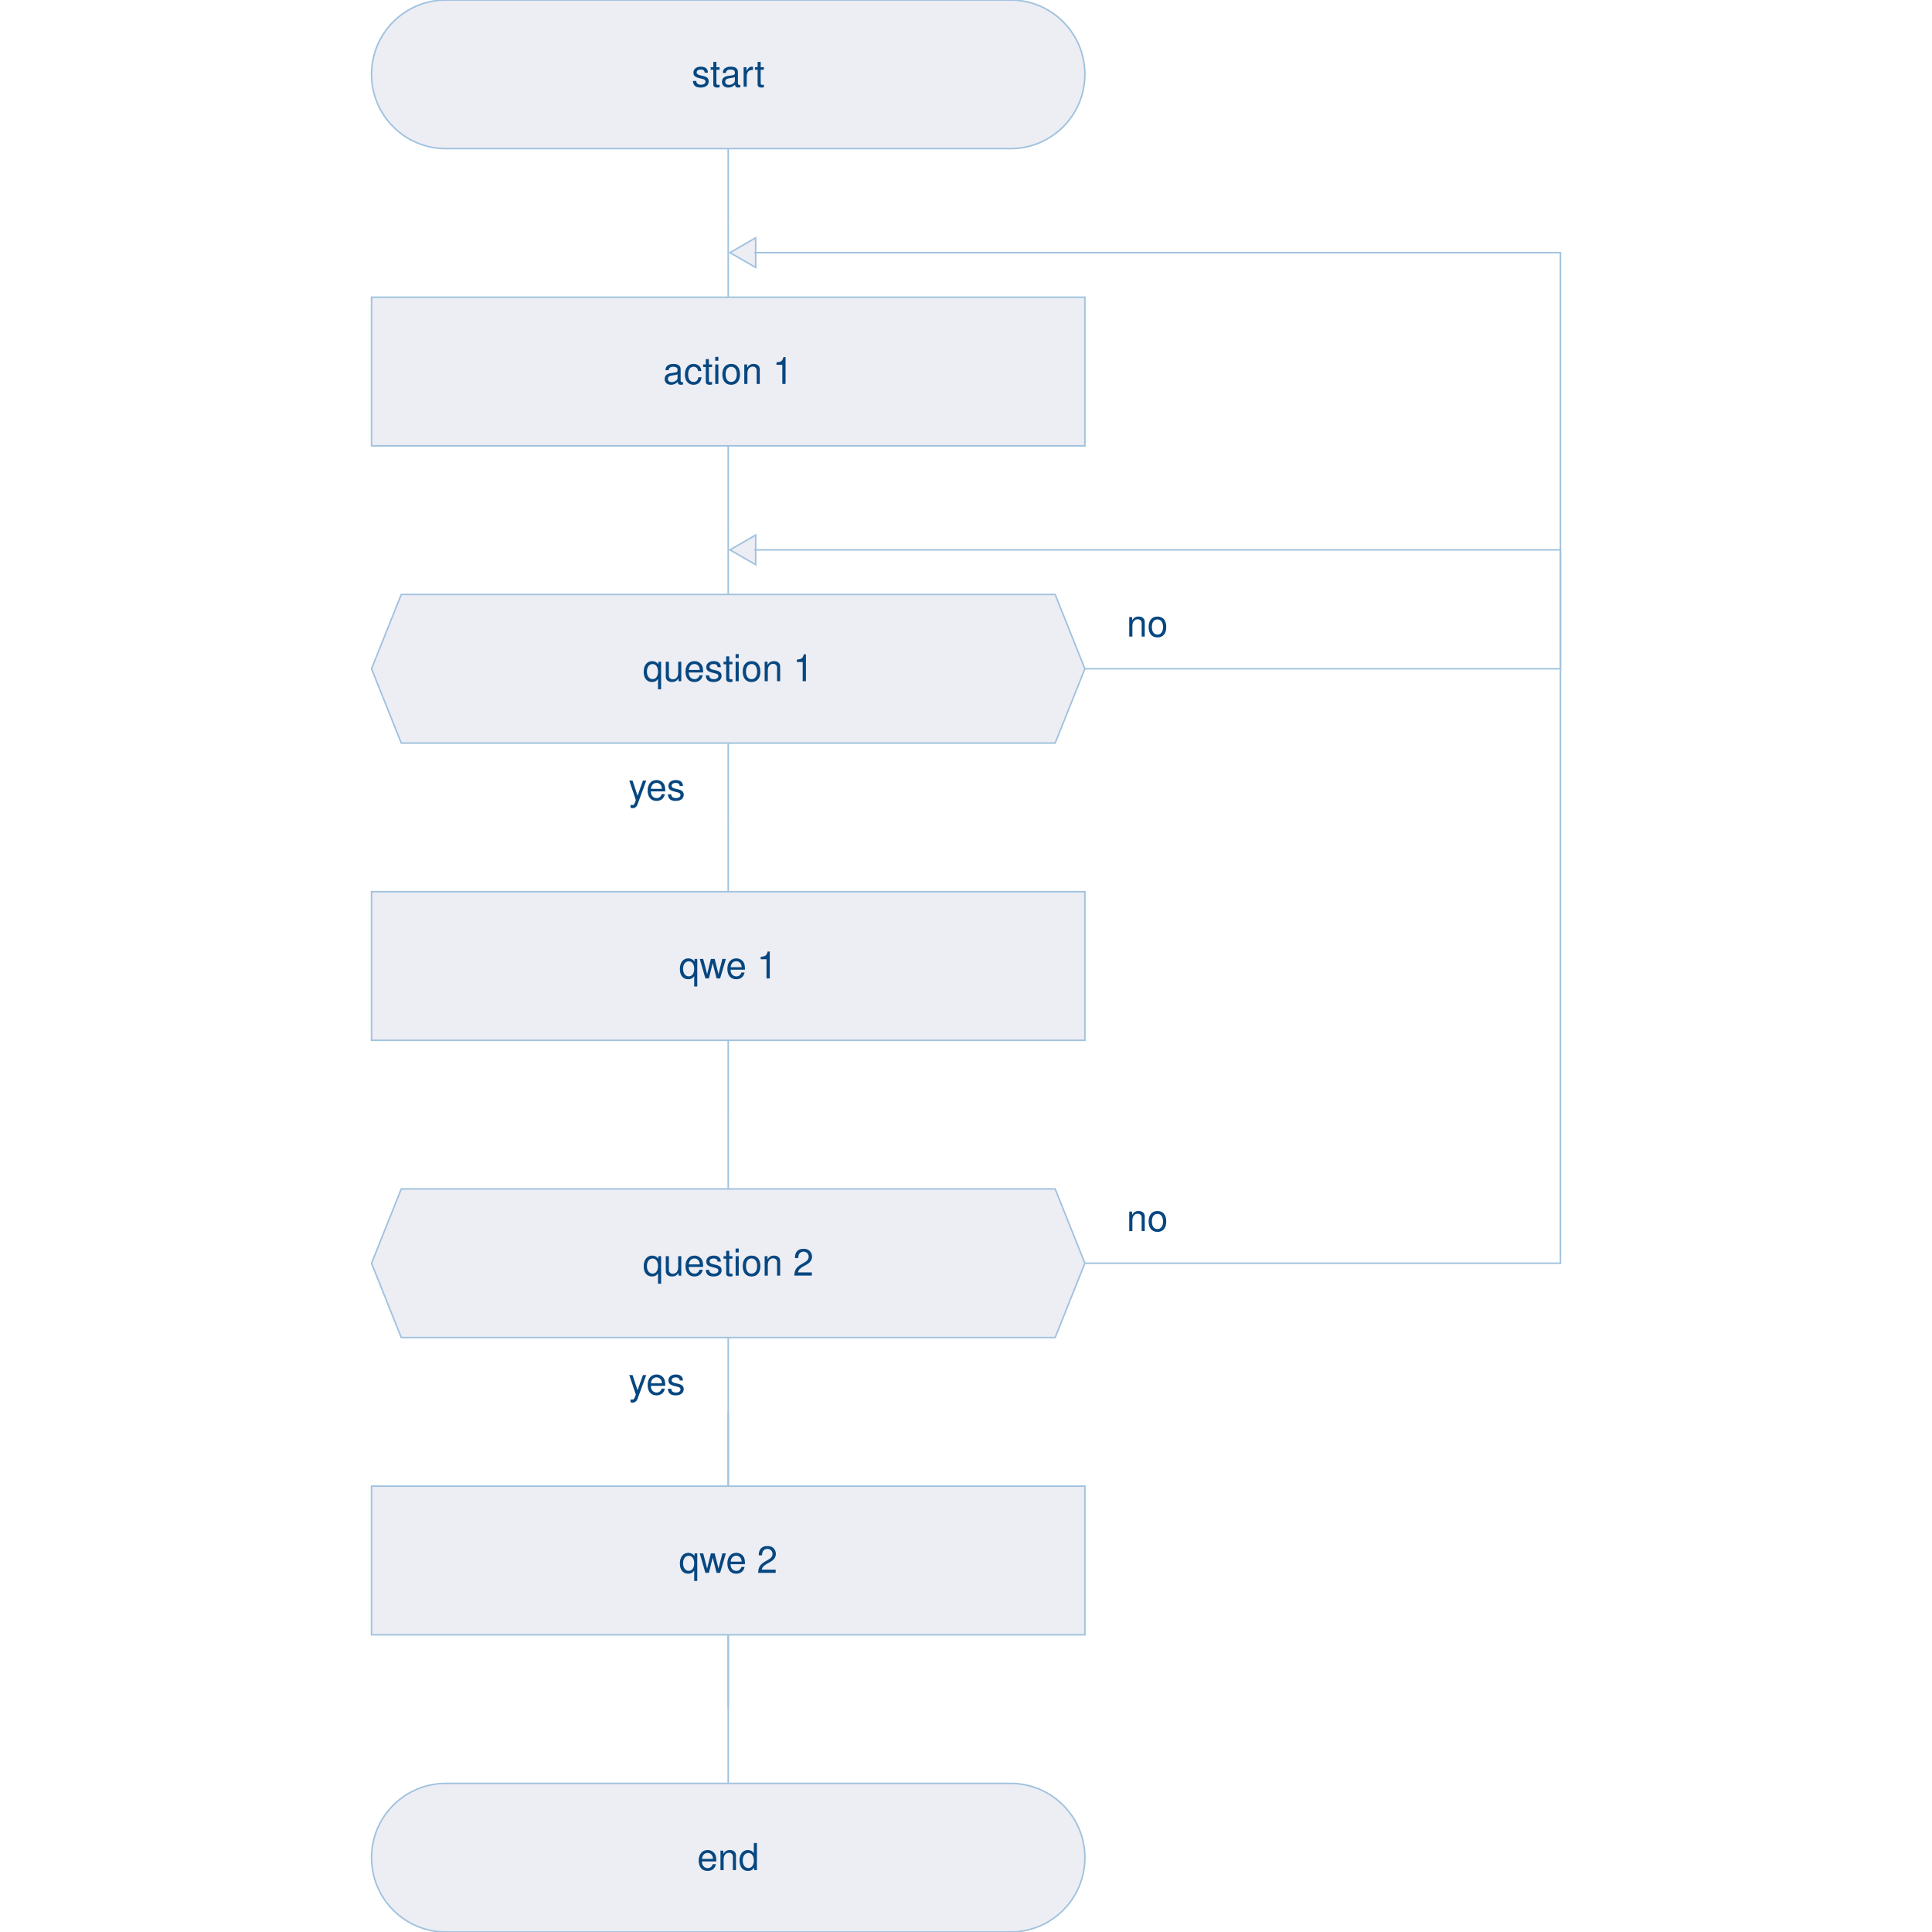
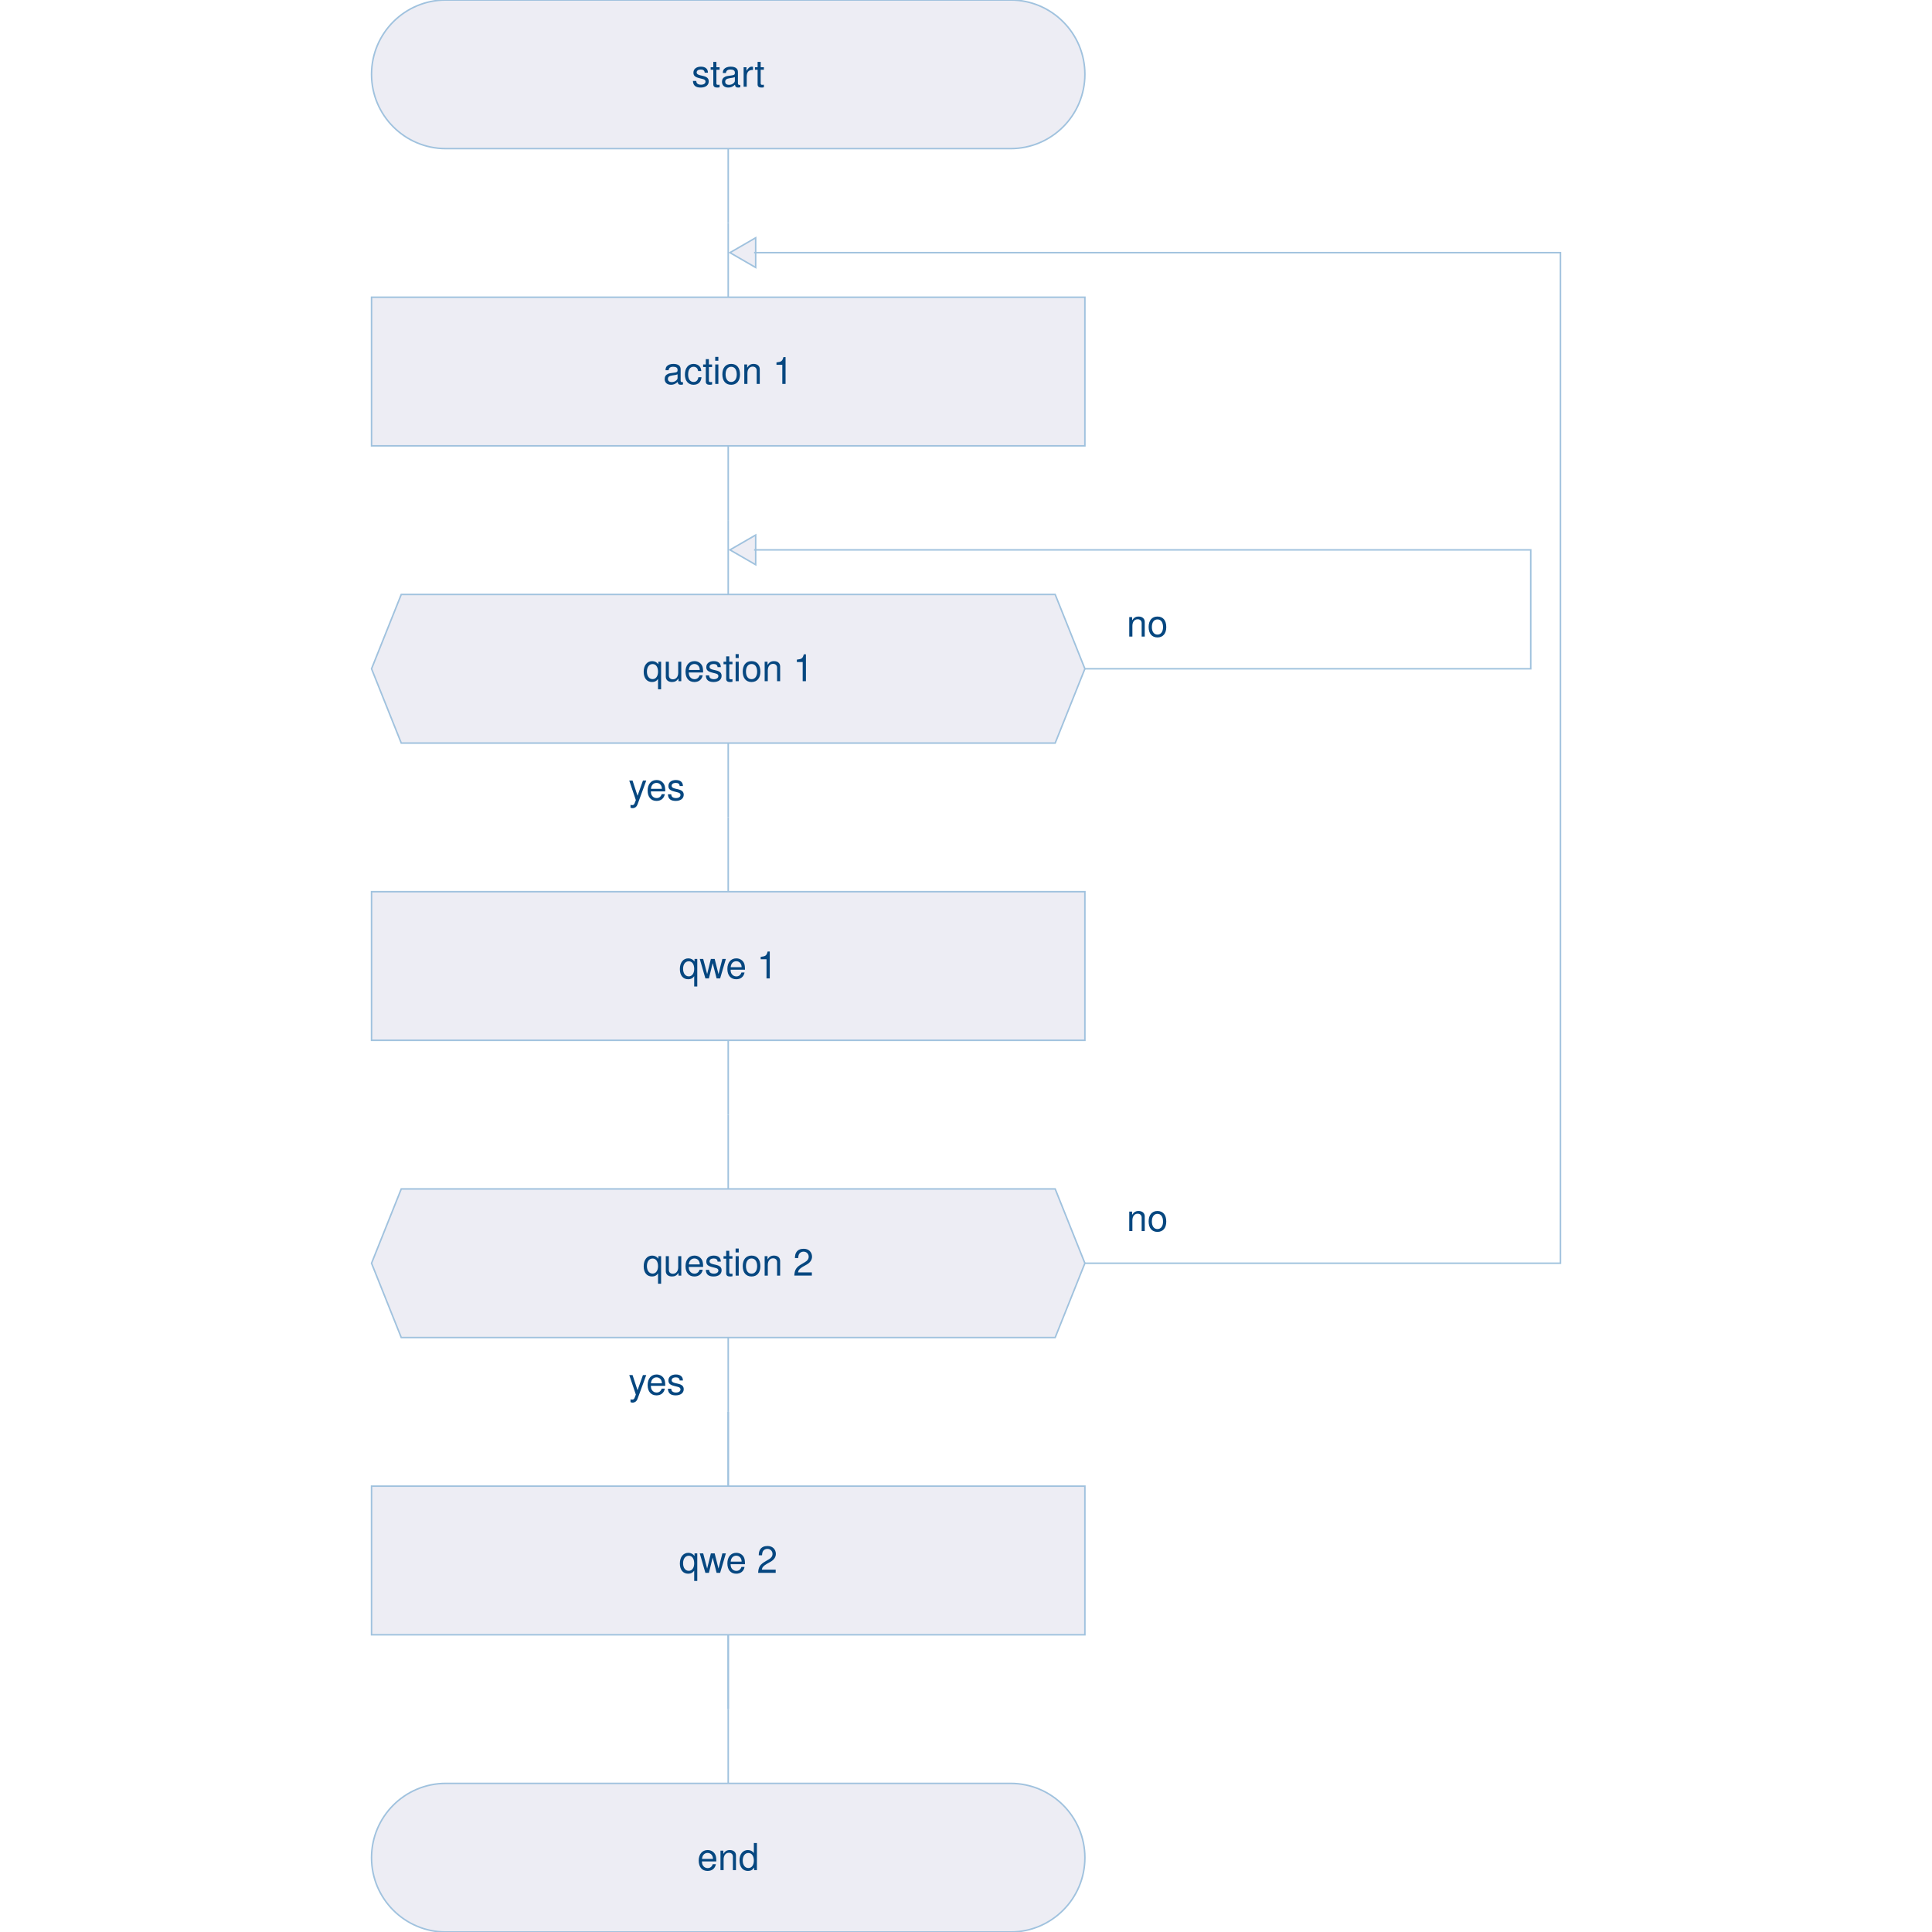
<svg xmlns="http://www.w3.org/2000/svg" font-size="1" viewBox="0.0 0.0 1000.0 1000.0" stroke="rgb(0,0,0)" width="1000" stroke-opacity="1" height="1000" version="1.1">
  <defs />
  <g stroke-linejoin="miter" fill-opacity="1.0" fill="rgb(237,237,244)" stroke="rgb(160,194,222)" stroke-linecap="butt" stroke-miterlimit="10.0" stroke-opacity="1.0" stroke-width="0.784">
    <path d="M 561.538,961.538 h 0 c 0,-21.242 -17.22,-38.462 -38.462 -38.462h -292.308 c -21.242,-0 -38.462,17.22 -38.462 38.462h 0 c -0,21.242 17.22,38.462 38.462 38.462h 292.308 c 21.242,0 38.462,-17.22 38.462 -38.462Z" />
  </g>
  <g stroke-linejoin="miter" fill-opacity="1.0" font-size="19.231px" fill="rgb(6,71,128)" stroke="rgb(0,0,0)" font-weight="300" font-family="helvetica" stroke-linecap="butt" stroke-miterlimit="10.0" stroke-opacity="1.0" stroke-width="3.138">
    <text transform="matrix(1,0,0,1,376.9231,961.5385)" stroke="none" dominant-baseline="middle" text-anchor="middle">end</text>
  </g>
  <g stroke-linejoin="miter" fill-opacity="0.0" fill="rgb(0,0,0)" stroke="rgb(160,194,222)" stroke-linecap="butt" stroke-miterlimit="10.0" stroke-opacity="1.0" stroke-width="0.784">
    <path d="M 376.923,884.615 v 38.462 " />
  </g>
  <g stroke-linejoin="miter" fill-opacity="0.0" fill="rgb(0,0,0)" stroke="rgb(160,194,222)" stroke-linecap="butt" stroke-miterlimit="10.0" stroke-opacity="1.0" stroke-width="0.784">
    <path d="M 376.923,730.769 v 153.846 " />
  </g>
  <g stroke-linejoin="miter" fill-opacity="0.0" fill="rgb(0,0,0)" stroke="rgb(160,194,222)" stroke-linecap="butt" stroke-miterlimit="10.0" stroke-opacity="1.0" stroke-width="0.784">
    <path d="M 376.923,692.308 v 38.462 " />
  </g>
  <g stroke-linejoin="miter" fill-opacity="1.0" fill="rgb(237,237,244)" stroke="rgb(160,194,222)" stroke-linecap="butt" stroke-miterlimit="10.0" stroke-opacity="1.0" stroke-width="0.784">
    <path d="M 391.134,123.077 l -13.323,7.692 l 13.323,7.692 Z" />
  </g>
  <g stroke-linejoin="miter" fill-opacity="0.0" fill="rgb(0,0,0)" stroke="rgb(160,194,222)" stroke-linecap="butt" stroke-miterlimit="10.0" stroke-opacity="1.0" stroke-width="0.784">
    <path d="M 561.538,653.846 h 246.154 v -523.077 h -417.385 " />
  </g>
  <g stroke-linejoin="miter" fill-opacity="0.0" fill="rgb(0,0,0)" stroke="rgb(160,194,222)" stroke-linecap="butt" stroke-miterlimit="10.0" stroke-opacity="1.0" stroke-width="0.784">
    <path d="M 376.923,884.615 h 0 " />
  </g>
  <g stroke-linejoin="miter" fill-opacity="1.0" font-size="19.231px" fill="rgb(6,71,128)" stroke="rgb(0,0,0)" font-weight="300" font-family="helvetica" stroke-linecap="butt" stroke-miterlimit="10.0" stroke-opacity="1.0" stroke-width="3.138">
    <text transform="matrix(1,0,0,1,340,715.3846)" stroke="none" dominant-baseline="middle" text-anchor="middle">yes</text>
  </g>
  <g stroke-linejoin="miter" fill-opacity="1.0" font-size="19.231px" fill="rgb(6,71,128)" stroke="rgb(0,0,0)" font-weight="300" font-family="helvetica" stroke-linecap="butt" stroke-miterlimit="10.0" stroke-opacity="1.0" stroke-width="3.138">
    <text transform="matrix(1,0,0,1,593.8462,630.7692)" stroke="none" dominant-baseline="middle" text-anchor="middle">no</text>
  </g>
  <g stroke-linejoin="miter" fill-opacity="1.0" fill="rgb(237,237,244)" stroke="rgb(160,194,222)" stroke-linecap="butt" stroke-miterlimit="10.0" stroke-opacity="1.0" stroke-width="0.784">
    <path d="M 192.308,769.231 h 369.231 v 76.923 h -369.231 v -76.923 Z" />
  </g>
  <g stroke-linejoin="miter" fill-opacity="1.0" font-size="19.231px" fill="rgb(6,71,128)" stroke="rgb(0,0,0)" font-weight="300" font-family="helvetica" stroke-linecap="butt" stroke-miterlimit="10.0" stroke-opacity="1.0" stroke-width="3.138">
    <text transform="matrix(1,0,0,1,376.9231,807.6923)" stroke="none" dominant-baseline="middle" text-anchor="middle">qwe 2</text>
  </g>
  <g stroke-linejoin="miter" fill-opacity="0.0" fill="rgb(0,0,0)" stroke="rgb(160,194,222)" stroke-linecap="butt" stroke-miterlimit="10.0" stroke-opacity="1.0" stroke-width="0.784">
    <path d="M 376.923,846.154 v 38.462 " />
  </g>
  <g stroke-linejoin="miter" fill-opacity="0.0" fill="rgb(0,0,0)" stroke="rgb(160,194,222)" stroke-linecap="butt" stroke-miterlimit="10.0" stroke-opacity="1.0" stroke-width="0.784">
    <path d="M 376.923,730.769 v 38.462 " />
  </g>
  <g stroke-linejoin="miter" fill-opacity="1.0" fill="rgb(237,237,244)" stroke="rgb(160,194,222)" stroke-linecap="butt" stroke-miterlimit="10.0" stroke-opacity="1.0" stroke-width="0.784">
    <path d="M 207.692,615.385 h 338.462 l 15.385,38.462 l -15.385,38.462 h -338.462 l -15.385,-38.462 l 15.385,-38.462 Z" />
  </g>
  <g stroke-linejoin="miter" fill-opacity="1.0" font-size="19.231px" fill="rgb(6,71,128)" stroke="rgb(0,0,0)" font-weight="300" font-family="helvetica" stroke-linecap="butt" stroke-miterlimit="10.0" stroke-opacity="1.0" stroke-width="3.138">
    <text transform="matrix(1,0,0,1,376.9231,653.8462)" stroke="none" dominant-baseline="middle" text-anchor="middle">question 2</text>
  </g>
  <g stroke-linejoin="miter" fill-opacity="0.0" fill="rgb(0,0,0)" stroke="rgb(160,194,222)" stroke-linecap="butt" stroke-miterlimit="10.0" stroke-opacity="1.0" stroke-width="0.784">
    <path d="M 376.923,576.923 v 38.462 " />
  </g>
  <g stroke-linejoin="miter" fill-opacity="0.0" fill="rgb(0,0,0)" stroke="rgb(160,194,222)" stroke-linecap="butt" stroke-miterlimit="10.0" stroke-opacity="1.0" stroke-width="0.784">
    <path d="M 376.923,384.615 v 38.462 " />
  </g>
  <g stroke-linejoin="miter" fill-opacity="1.0" fill="rgb(237,237,244)" stroke="rgb(160,194,222)" stroke-linecap="butt" stroke-miterlimit="10.0" stroke-opacity="1.0" stroke-width="0.784">
    <path d="M 391.134,276.923 l -13.323,7.692 l 13.323,7.692 Z" />
  </g>
  <g stroke-linejoin="miter" fill-opacity="0.0" fill="rgb(0,0,0)" stroke="rgb(160,194,222)" stroke-linecap="butt" stroke-miterlimit="10.0" stroke-opacity="1.0" stroke-width="0.784">
-     <path d="M 561.538,346.154 h 246.154 v -61.538 h -417.385 " />
+     <path d="M 561.538,346.154 h 230.769 v -61.538 h -402 " />
  </g>
  <g stroke-linejoin="miter" fill-opacity="0.0" fill="rgb(0,0,0)" stroke="rgb(160,194,222)" stroke-linecap="butt" stroke-miterlimit="10.0" stroke-opacity="1.0" stroke-width="0.784">
    <path d="M 376.923,576.923 h 0 " />
  </g>
  <g stroke-linejoin="miter" fill-opacity="1.0" font-size="19.231px" fill="rgb(6,71,128)" stroke="rgb(0,0,0)" font-weight="300" font-family="helvetica" stroke-linecap="butt" stroke-miterlimit="10.0" stroke-opacity="1.0" stroke-width="3.138">
    <text transform="matrix(1,0,0,1,340,407.6923)" stroke="none" dominant-baseline="middle" text-anchor="middle">yes</text>
  </g>
  <g stroke-linejoin="miter" fill-opacity="1.0" font-size="19.231px" fill="rgb(6,71,128)" stroke="rgb(0,0,0)" font-weight="300" font-family="helvetica" stroke-linecap="butt" stroke-miterlimit="10.0" stroke-opacity="1.0" stroke-width="3.138">
    <text transform="matrix(1,0,0,1,593.8462,323.0769)" stroke="none" dominant-baseline="middle" text-anchor="middle">no</text>
  </g>
  <g stroke-linejoin="miter" fill-opacity="1.0" fill="rgb(237,237,244)" stroke="rgb(160,194,222)" stroke-linecap="butt" stroke-miterlimit="10.0" stroke-opacity="1.0" stroke-width="0.784">
    <path d="M 192.308,461.538 h 369.231 v 76.923 h -369.231 v -76.923 Z" />
  </g>
  <g stroke-linejoin="miter" fill-opacity="1.0" font-size="19.231px" fill="rgb(6,71,128)" stroke="rgb(0,0,0)" font-weight="300" font-family="helvetica" stroke-linecap="butt" stroke-miterlimit="10.0" stroke-opacity="1.0" stroke-width="3.138">
    <text transform="matrix(1,0,0,1,376.9231,500)" stroke="none" dominant-baseline="middle" text-anchor="middle">qwe 1</text>
  </g>
  <g stroke-linejoin="miter" fill-opacity="0.0" fill="rgb(0,0,0)" stroke="rgb(160,194,222)" stroke-linecap="butt" stroke-miterlimit="10.0" stroke-opacity="1.0" stroke-width="0.784">
    <path d="M 376.923,538.462 v 38.462 " />
  </g>
  <g stroke-linejoin="miter" fill-opacity="0.0" fill="rgb(0,0,0)" stroke="rgb(160,194,222)" stroke-linecap="butt" stroke-miterlimit="10.0" stroke-opacity="1.0" stroke-width="0.784">
    <path d="M 376.923,423.077 v 38.462 " />
  </g>
  <g stroke-linejoin="miter" fill-opacity="1.0" fill="rgb(237,237,244)" stroke="rgb(160,194,222)" stroke-linecap="butt" stroke-miterlimit="10.0" stroke-opacity="1.0" stroke-width="0.784">
    <path d="M 207.692,307.692 h 338.462 l 15.385,38.462 l -15.385,38.462 h -338.462 l -15.385,-38.462 l 15.385,-38.462 Z" />
  </g>
  <g stroke-linejoin="miter" fill-opacity="1.0" font-size="19.231px" fill="rgb(6,71,128)" stroke="rgb(0,0,0)" font-weight="300" font-family="helvetica" stroke-linecap="butt" stroke-miterlimit="10.0" stroke-opacity="1.0" stroke-width="3.138">
    <text transform="matrix(1,0,0,1,376.9231,346.1538)" stroke="none" dominant-baseline="middle" text-anchor="middle">question 1</text>
  </g>
  <g stroke-linejoin="miter" fill-opacity="0.0" fill="rgb(0,0,0)" stroke="rgb(160,194,222)" stroke-linecap="butt" stroke-miterlimit="10.0" stroke-opacity="1.0" stroke-width="0.784">
    <path d="M 376.923,269.231 v 38.462 " />
  </g>
  <g stroke-linejoin="miter" fill-opacity="0.0" fill="rgb(0,0,0)" stroke="rgb(160,194,222)" stroke-linecap="butt" stroke-miterlimit="10.0" stroke-opacity="1.0" stroke-width="0.784">
    <path d="M 376.923,230.769 v 38.462 " />
  </g>
  <g stroke-linejoin="miter" fill-opacity="1.0" fill="rgb(237,237,244)" stroke="rgb(160,194,222)" stroke-linecap="butt" stroke-miterlimit="10.0" stroke-opacity="1.0" stroke-width="0.784">
    <path d="M 192.308,153.846 h 369.231 v 76.923 h -369.231 v -76.923 Z" />
  </g>
  <g stroke-linejoin="miter" fill-opacity="1.0" font-size="19.231px" fill="rgb(6,71,128)" stroke="rgb(0,0,0)" font-weight="300" font-family="helvetica" stroke-linecap="butt" stroke-miterlimit="10.0" stroke-opacity="1.0" stroke-width="3.138">
    <text transform="matrix(1,0,0,1,376.9231,192.3077)" stroke="none" dominant-baseline="middle" text-anchor="middle">action 1</text>
  </g>
  <g stroke-linejoin="miter" fill-opacity="0.0" fill="rgb(0,0,0)" stroke="rgb(160,194,222)" stroke-linecap="butt" stroke-miterlimit="10.0" stroke-opacity="1.0" stroke-width="0.784">
    <path d="M 376.923,115.385 v 38.462 " />
  </g>
  <g stroke-linejoin="miter" fill-opacity="0.0" fill="rgb(0,0,0)" stroke="rgb(160,194,222)" stroke-linecap="butt" stroke-miterlimit="10.0" stroke-opacity="1.0" stroke-width="0.784">
    <path d="M 376.923,115.385 h 0 " />
  </g>
  <g stroke-linejoin="miter" fill-opacity="0.0" fill="rgb(0,0,0)" stroke="rgb(160,194,222)" stroke-linecap="butt" stroke-miterlimit="10.0" stroke-opacity="1.0" stroke-width="0.784">
    <path d="M 376.923,76.923 v 38.462 " />
  </g>
  <g stroke-linejoin="miter" fill-opacity="1.0" fill="rgb(237,237,244)" stroke="rgb(160,194,222)" stroke-linecap="butt" stroke-miterlimit="10.0" stroke-opacity="1.0" stroke-width="0.784">
    <path d="M 561.538,38.462 h 0 c 0,-21.242 -17.22,-38.462 -38.462 -38.462h -292.308 c -21.242,-0 -38.462,17.22 -38.462 38.462h 0 c -0,21.242 17.22,38.462 38.462 38.462h 292.308 c 21.242,0 38.462,-17.22 38.462 -38.462Z" />
  </g>
  <g stroke-linejoin="miter" fill-opacity="1.0" font-size="19.231px" fill="rgb(6,71,128)" stroke="rgb(0,0,0)" font-weight="300" font-family="helvetica" stroke-linecap="butt" stroke-miterlimit="10.0" stroke-opacity="1.0" stroke-width="3.138">
    <text transform="matrix(1,0,0,1,376.9231,38.4615)" stroke="none" dominant-baseline="middle" text-anchor="middle">start</text>
  </g>
</svg>
